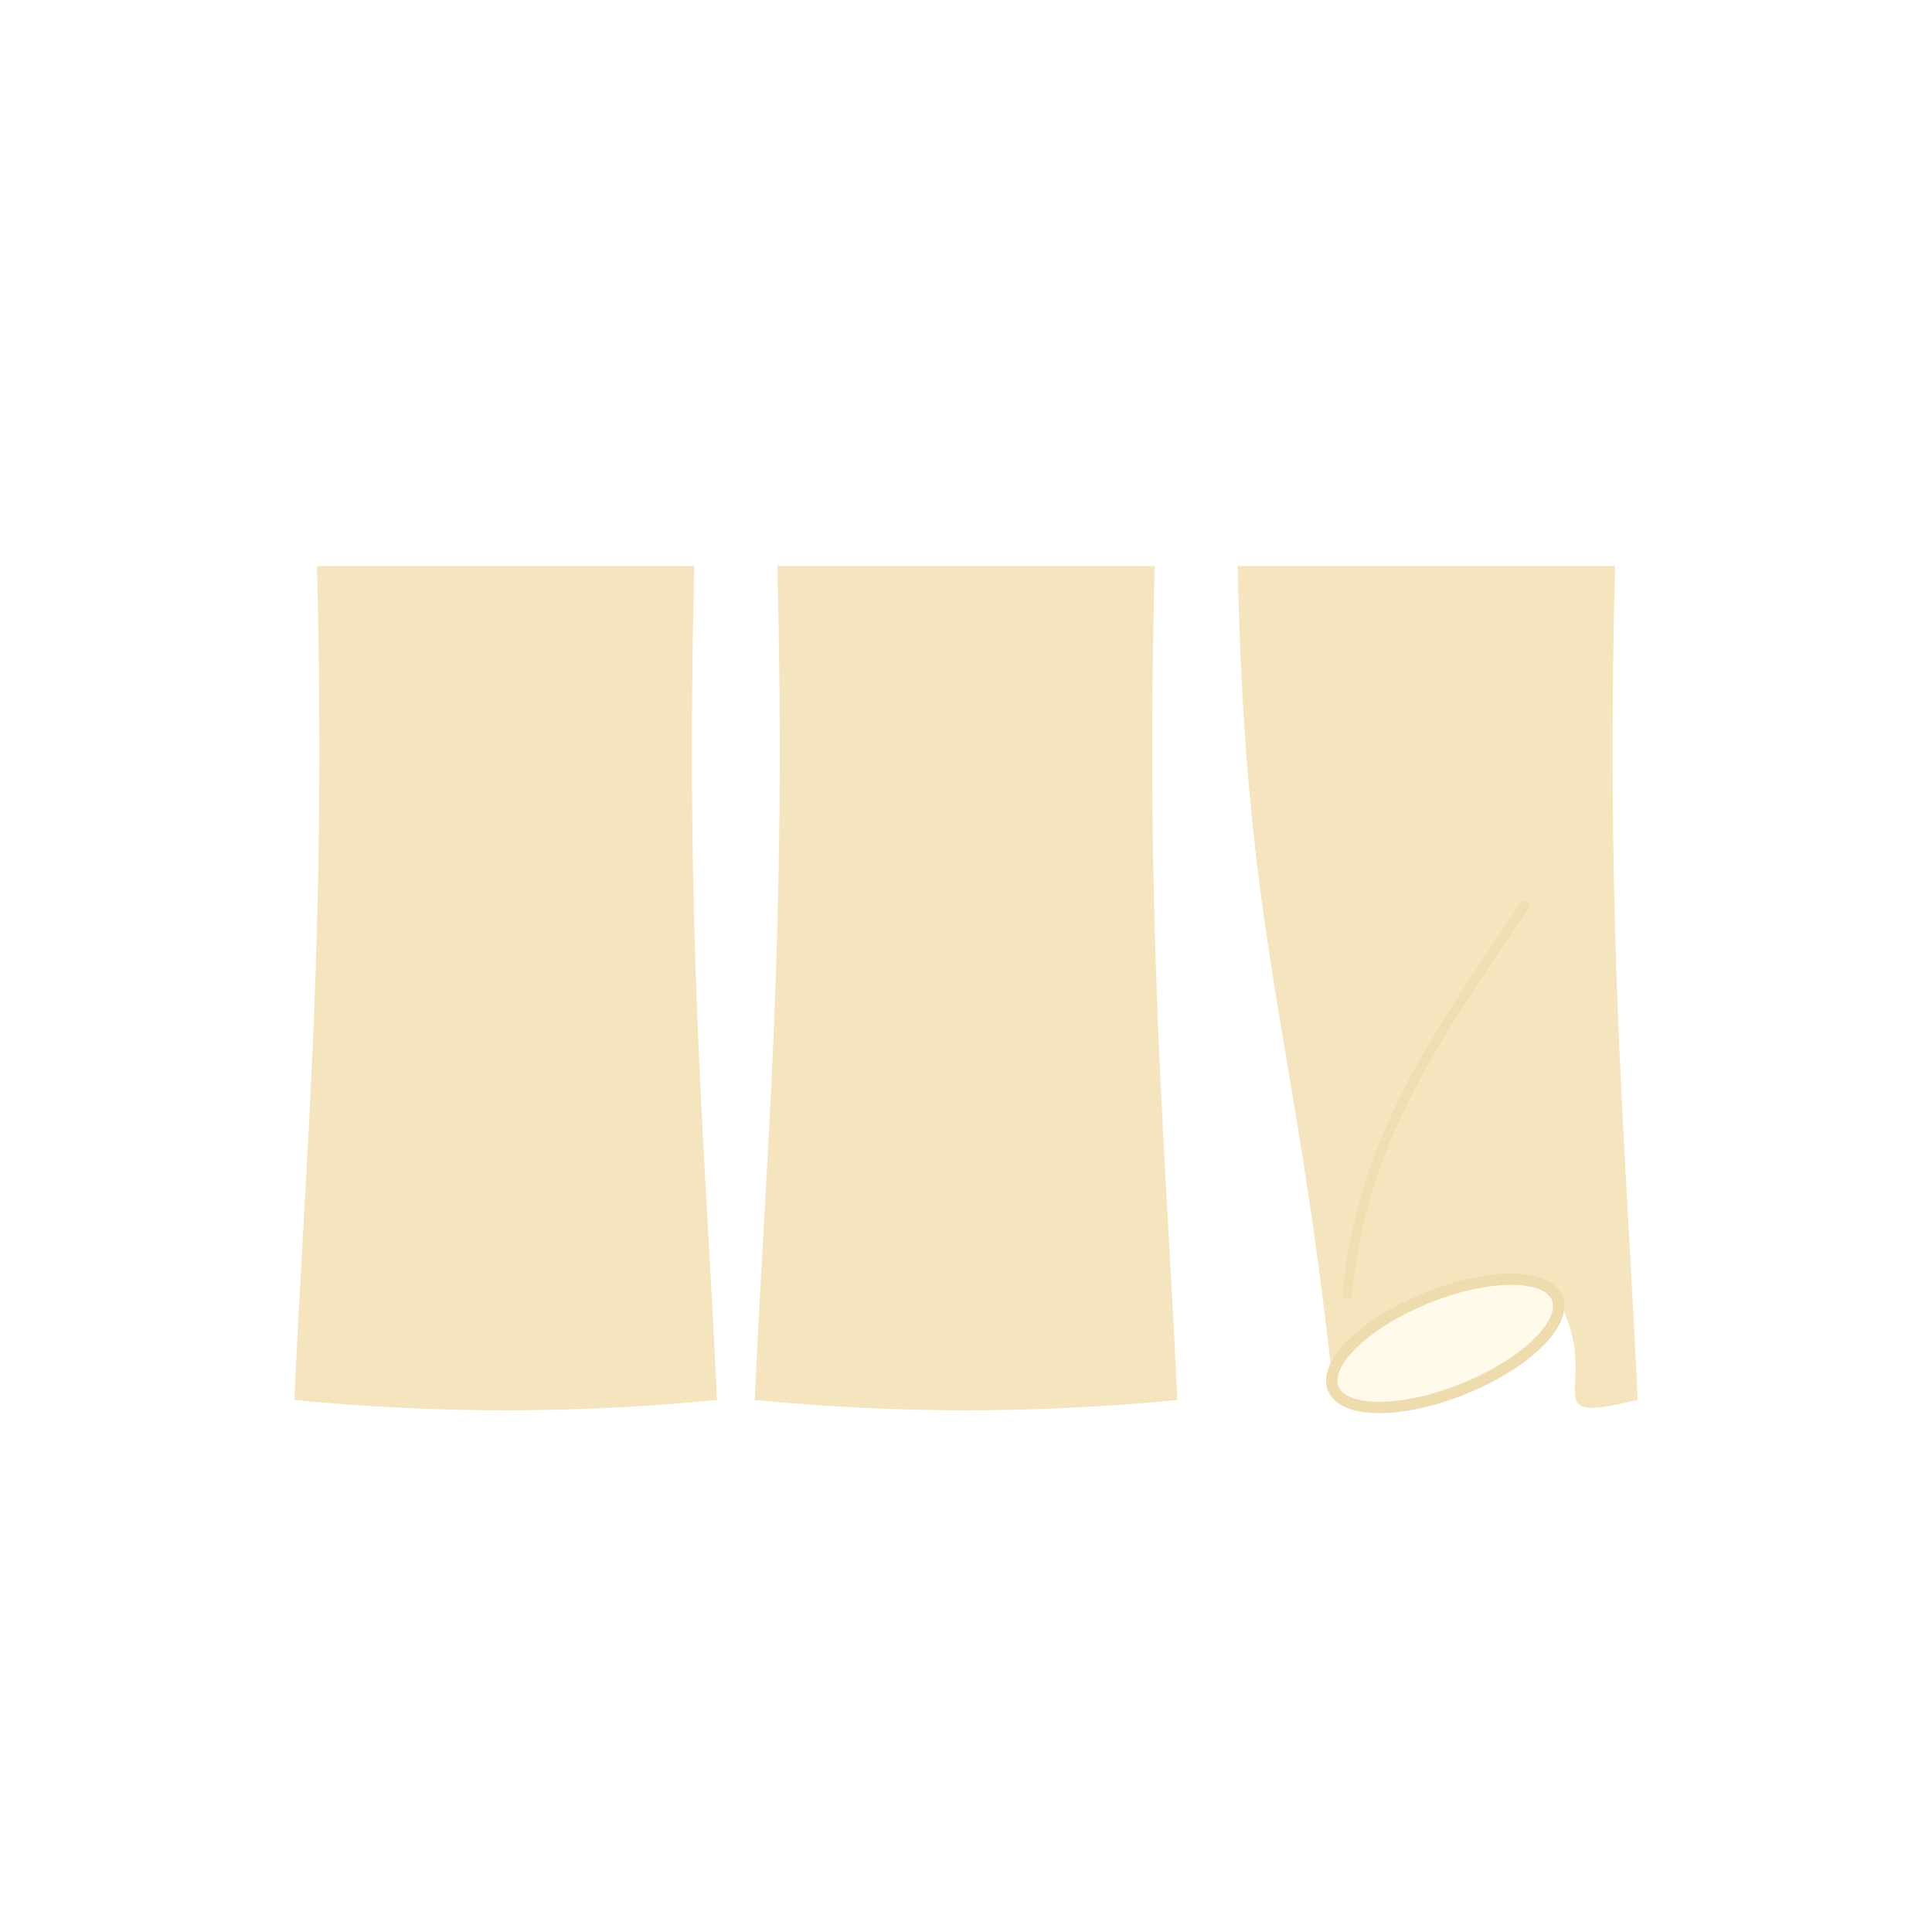
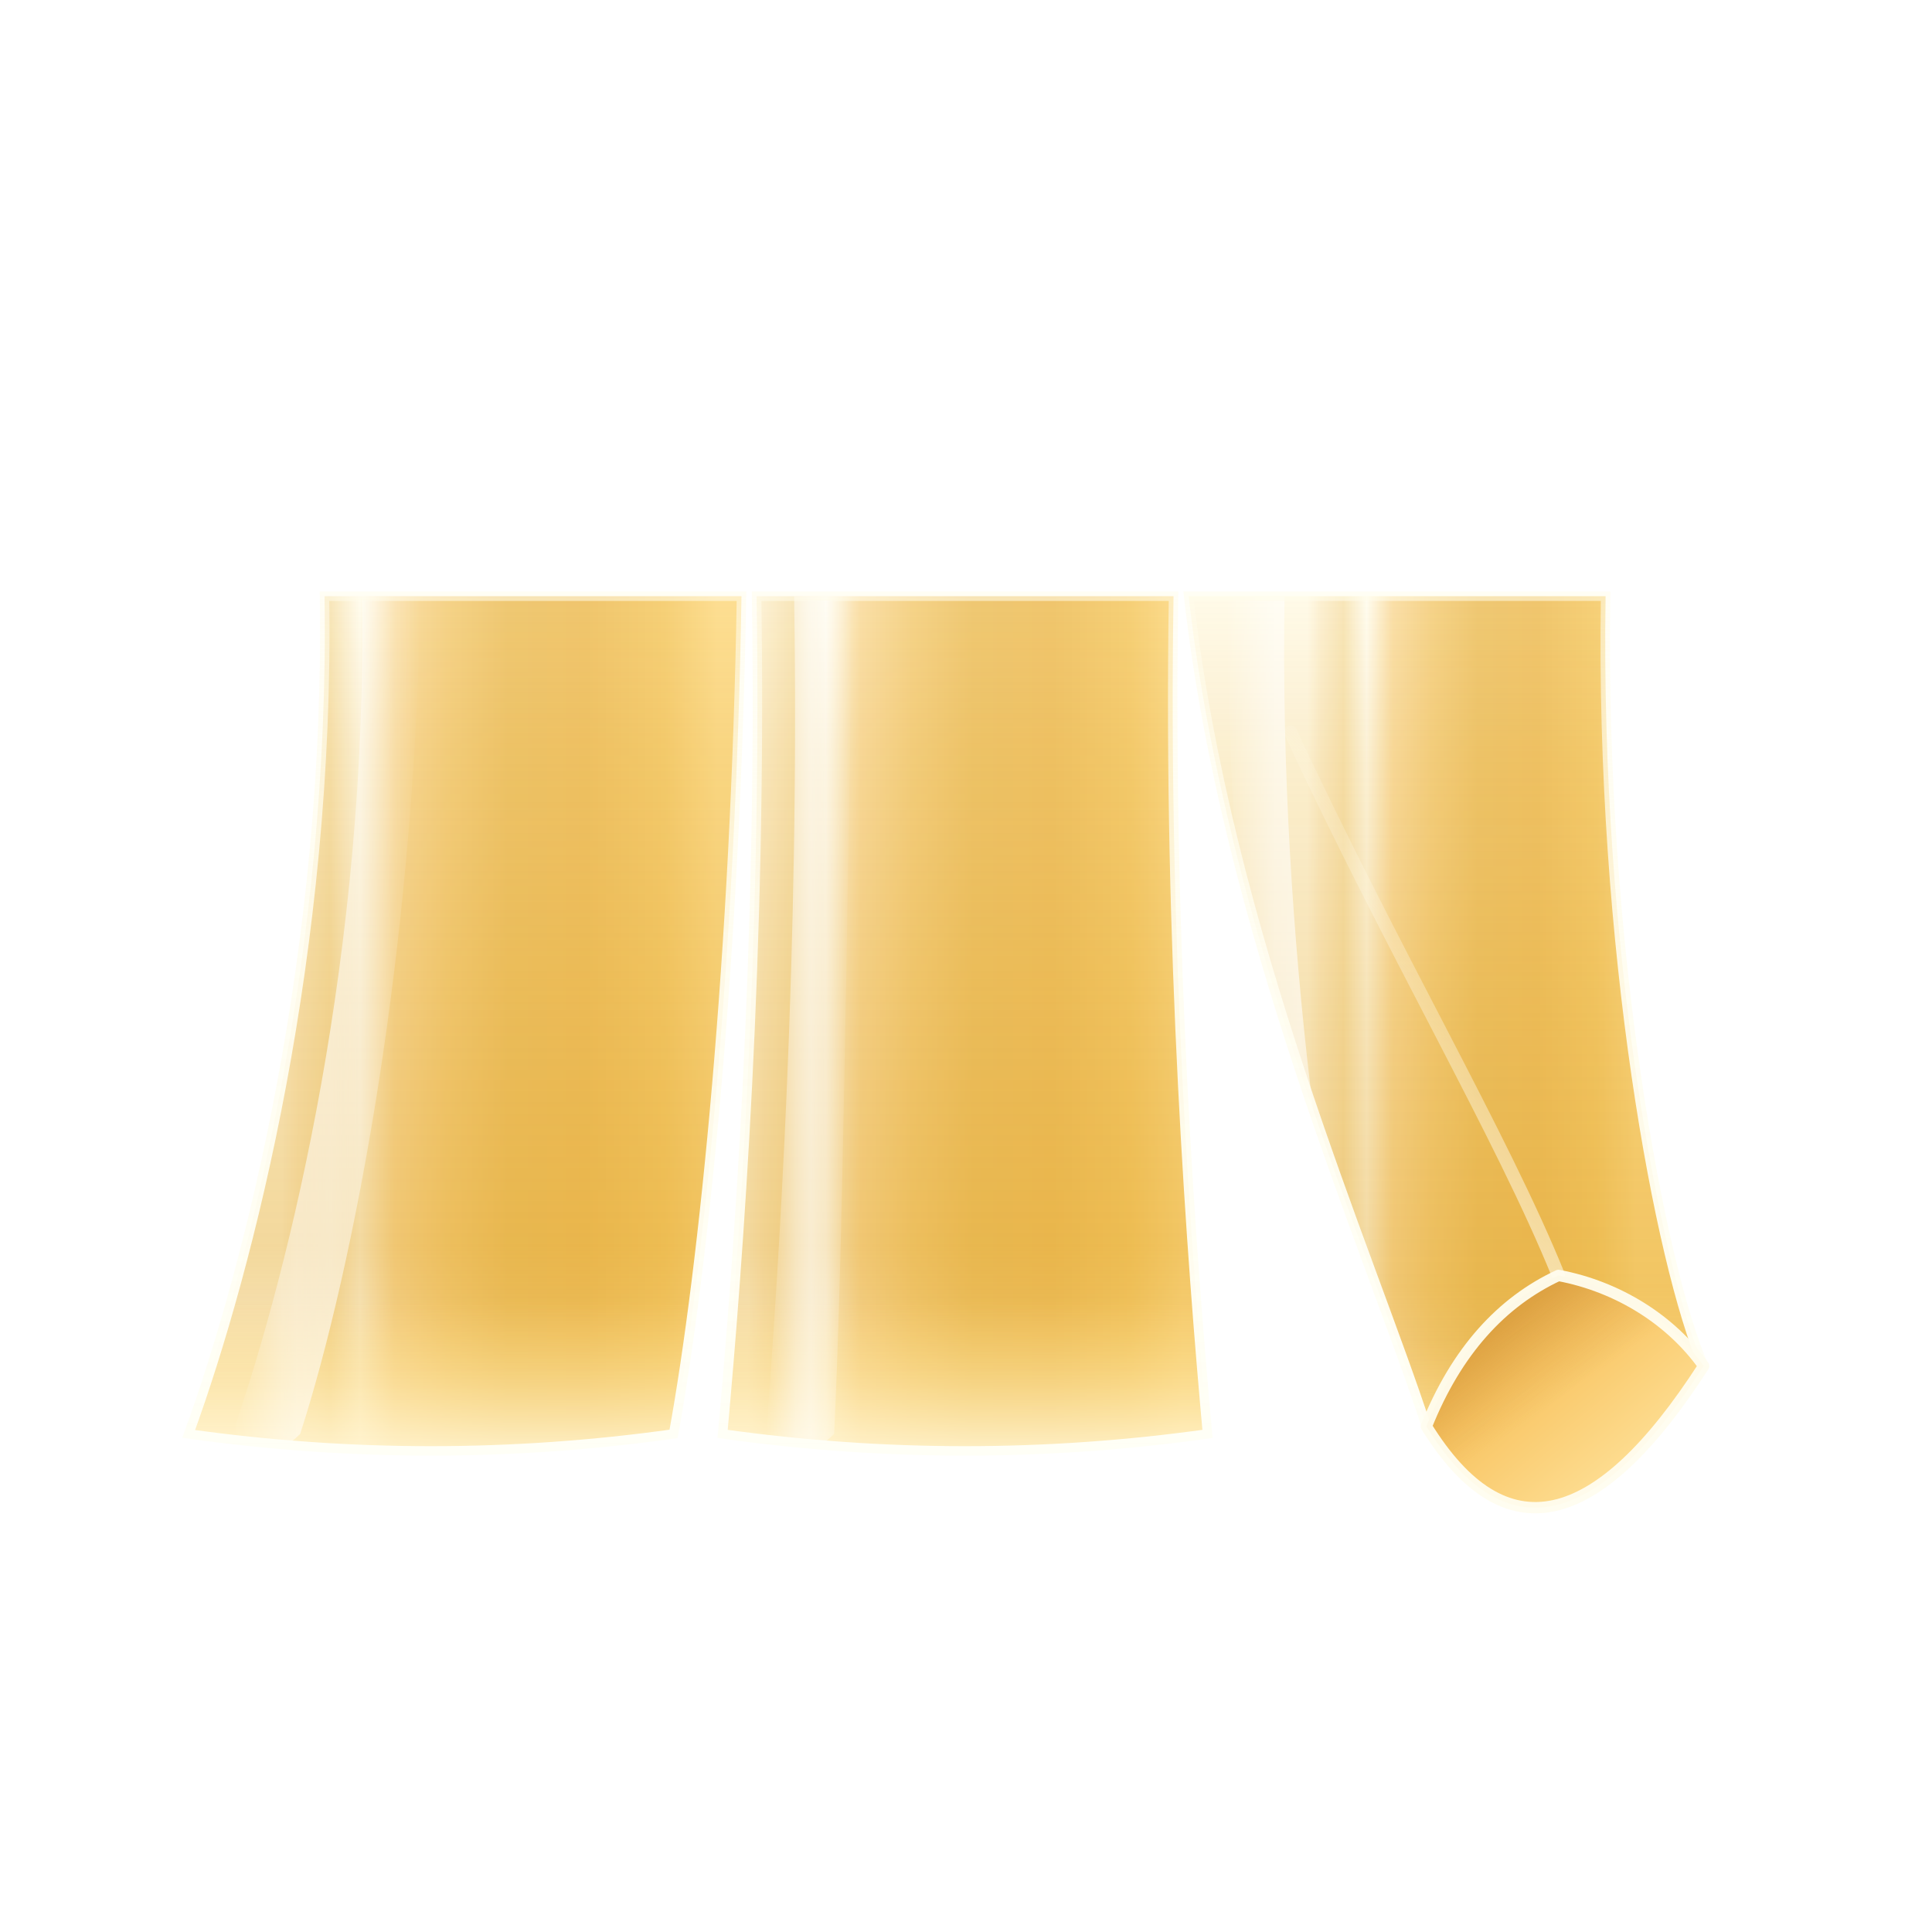
<svg xmlns="http://www.w3.org/2000/svg" width="1024" height="1024" viewBox="0 0 1024 1024">
+   <defs>
+     <linearGradient id="cloth0" gradientUnits="userSpaceOnUse" x1="149.275" y1="0" x2="379.95" y2="0">
+       <stop offset="0" stop-color="#FFFAE8" />
+       <stop offset="0.04" stop-color="#FCF0D2" />
+       <stop offset="0.11" stop-color="#F8E6B9" />
+       <stop offset="0.18" stop-color="#FFFCEF" />
+       <stop offset="0.26" stop-color="#FADFA8" />
+       <stop offset="0.38" stop-color="#F5D389" />
+       <stop offset="0.52" stop-color="#EFC873" />
+       <stop offset="0.7" stop-color="#F0C66E" />
+       <stop offset="0.88" stop-color="#F6D078" />
+       <stop offset="1" stop-color="#FDDE92" />
+     </linearGradient>
+     <linearGradient id="cloth1" gradientUnits="userSpaceOnUse" x1="396.163" y1="0" x2="626.837" y2="0">
+       <stop offset="0" stop-color="#FFFAE8" />
+       <stop offset="0.04" stop-color="#FCF0D2" />
+       <stop offset="0.11" stop-color="#F8E6B9" />
+       <stop offset="0.18" stop-color="#FFFCEF" />
+       <stop offset="0.26" stop-color="#FADFA8" />
+       <stop offset="0.38" stop-color="#F5D389" />
+       <stop offset="0.52" stop-color="#EFC873" />
+       <stop offset="0.7" stop-color="#F0C66E" />
+       <stop offset="0.88" stop-color="#F6D078" />
+       <stop offset="1" stop-color="#FDDE92" />
+     </linearGradient>
+     <linearGradient id="cloth2" gradientUnits="userSpaceOnUse" x1="693" y1="0" x2="867" y2="0">
+       <stop offset="0" stop-color="#FFFAE8" />
+       <stop offset="0.04" stop-color="#FCF0D2" />
+       <stop offset="0.11" stop-color="#F8E6B9" />
+       <stop offset="0.18" stop-color="#FFFCEF" />
+       <stop offset="0.26" stop-color="#FADFA8" />
+       <stop offset="0.38" stop-color="#F5D389" />
+       <stop offset="0.52" stop-color="#EFC873" />
+       <stop offset="0.7" stop-color="#F0C66E" />
+       <stop offset="0.88" stop-color="#F6D078" />
+       <stop offset="1" stop-color="#FDDE92" />
+     </linearGradient>
+     <linearGradient id="shade" x1="0" y1="0" x2="0" y2="1">
+       <stop offset="0" stop-color="#DC960A" stop-opacity="0" />
+       <stop offset="0.18" stop-color="#DC960A" stop-opacity="0.12" />
+       <stop offset="0.5" stop-color="#DC960A" stop-opacity="0.26" />
+       <stop offset="0.76" stop-color="#DC960A" stop-opacity="0.34" />
+       <stop offset="0.92" stop-color="#DC960A" stop-opacity="0.2" />
+       <stop offset="1" stop-color="#DC960A" stop-opacity="0" />
+     </linearGradient>
+     <linearGradient id="sheen" x1="0" y1="0" x2="1" y2="0">
+       <stop offset="0" stop-color="#FFFFFF" stop-opacity="0" />
+       <stop offset="0.34" stop-color="#FFFFFF" stop-opacity="0.5" />
+       <stop offset="0.52" stop-color="#FFFFFF" stop-opacity="0.58" />
+       <stop offset="1" stop-color="#FFFFFF" stop-opacity="0" />
+     </linearGradient>
+     <linearGradient id="glow" x1="0" y1="0" x2="0" y2="1">
+       <stop offset="0" stop-color="#FFDC85" stop-opacity="0" />
+       <stop offset="0.82" stop-color="#FFDC85" stop-opacity="0" />
+       <stop offset="0.9" stop-color="#FFE49B" stop-opacity="0.45" />
+       <stop offset="1" stop-color="#FFF3CE" stop-opacity="0.92" />
+     </linearGradient>
+     <linearGradient id="rim" x1="0" y1="0" x2="0" y2="1">
+       <stop offset="0" stop-color="#FFFCEB" stop-opacity="0.55" />
+       <stop offset="0.4" stop-color="#FFFDF0" stop-opacity="0.9" />
+       <stop offset="1" stop-color="#FFFFF6" />
+     </linearGradient>
+     <linearGradient id="mouth" x1="0.08" y1="0" x2="0.95" y2="0.88">
+       <stop offset="0" stop-color="#E7A337" />
+       <stop offset="0.4" stop-color="#F8C462" />
+       <stop offset="1" stop-color="#FFE6A2" />
+     </linearGradient>
+     <linearGradient id="crease" x1="0" y1="1" x2="0.45" y2="0">
+       <stop offset="0" stop-color="#FFFEF5" />
+       <stop offset="0.35" stop-color="#FFFBE9" stop-opacity="0.6" />
+       <stop offset="1" stop-color="#FFFBE9" stop-opacity="0" />
+     </linearGradient>
+     <linearGradient id="deep" x1="0.05" y1="0.05" x2="0.8" y2="0.95">
+       <stop offset="0" stop-color="#A5671A" stop-opacity="0.42" />
+       <stop offset="0.55" stop-color="#A5671A" stop-opacity="0" />
+     </linearGradient>
+     <clipPath id="roll">
+       <path d="M630 316 L851 316 C848 502.48 880 671.2 903 724 Q818 856 756 756 C726 664 650 493.6 630 316 Z" />
+     </clipPath>
+   </defs>
  <g>
-     <path d="M168 300 L368 300 C363 498.9 374 609.4 380 742 Q268 753 156 742 C162 609.4 173 498.9 168 300 Z" fill="#F4E5BF" />
-     <path d="M412 300 L612 300 C607 498.9 618 609.4 624 742 Q512 753 400 742 C406 609.4 417 498.9 412 300 Z" fill="#F4E5BF" />
-     <path d="M656 300 L856 300 C851 498.9 862 609.4 868 742 C810 756 851.34 734 825.34 688.025 Q766 682 706.66 735.975 C686 543.1 660 498.9 656 300 Z" fill="#F4E5BF" />
-     <path d="M714 686 C722 602 764 546 808 480" fill="none" stroke="#EFDCAE" stroke-width="5" stroke-linecap="round" opacity="0.75" />
-     <ellipse cx="766" cy="712" rx="64" ry="26" transform="rotate(-22 766 712)" fill="#FFFAEA" />
-     <ellipse cx="766" cy="712" rx="64" ry="26" transform="rotate(-22 766 712)" fill="none" stroke="#EFDCAE" stroke-width="6" />
+     <path d="M172 316 L393 316 C390 502.48 373.2 671.2 357 760 Q228.5 778 100 760 C132.4 671.2 175 502.48 172 316 Z" fill="url(#cloth0)" />
+     <path d="M172 316 L393 316 C390 502.48 373.2 671.2 357 760 Q228.5 778 100 760 C132.4 671.2 175 502.48 172 316 Z" fill="url(#shade)" />
+     <path d="M172 316 L393 316 C390 502.48 373.2 671.2 357 760 Q228.5 778 100 760 C132.4 671.2 175 502.48 172 316 Z" fill="url(#glow)" />
+     <path d="M191.89 316 L222.83 316 C219.83 502.48 187.784 671.2 159.11 760 Q141.12 778 123.13 760 C154.072 671.2 194.89 502.48 191.89 316 Z" fill="url(#sheen)" />
+     <path d="M172 316 L393 316 C390 502.48 373.2 671.2 357 760 Q228.5 778 100 760 C132.4 671.2 175 502.48 172 316 Z" fill="none" stroke="url(#rim)" stroke-width="5" />
+     <path d="M401 316 L622 316 C619 502.48 631.9 671.2 640 760 Q511.5 778 383 760 C391.1 671.2 404 502.48 401 316 Z" fill="url(#cloth1)" />
+     <path d="M401 316 L622 316 C619 502.48 631.9 671.2 640 760 Q511.5 778 383 760 C391.1 671.2 404 502.48 401 316 Z" fill="url(#shade)" />
+     <path d="M401 316 L622 316 C619 502.48 631.9 671.2 640 760 Q511.5 778 383 760 C391.1 671.2 404 502.48 401 316 Z" fill="url(#glow)" />
+     <path d="M420.89 316 L451.83 316 C448.83 502.48 446.484 671.2 442.11 760 Q424.12 778 406.13 760 C412.772 671.2 423.89 502.48 420.89 316 Z" fill="url(#sheen)" />
+     <path d="M401 316 L622 316 C619 502.48 631.9 671.2 640 760 Q511.5 778 383 760 C391.1 671.2 404 502.48 401 316 Z" fill="none" stroke="url(#rim)" stroke-width="5" />
+     <path d="M630 316 L851 316 C848 502.48 880 671.2 903 724 Q818 856 756 756 C726 664 650 493.6 630 316 Z" fill="url(#cloth2)" />
+     <path d="M630 316 L851 316 C848 502.48 880 671.2 903 724 Q818 856 756 756 C726 664 650 493.6 630 316 Z" fill="url(#shade)" />
+     <path d="M630 316 L851 316 C848 502.48 880 671.2 903 724 Q818 856 756 756 C726 664 650 493.6 630 316 Z" fill="url(#glow)" />
+     <g clip-path="url(#roll)">
+       <path d="M649.89 316 L680.83 316 C677.83 502.48 705.184 671.2 725.11 760 Q707.12 778 689.13 760 C671.472 671.2 652.89 502.48 649.89 316 Z" fill="url(#sheen)" />
+     </g>
+     <path d="M630 316 L851 316 C848 502.48 880 671.2 903 724 Q818 856 756 756 C726 664 650 493.6 630 316 Z" fill="none" stroke="url(#rim)" stroke-width="5" />
+     <path d="M826 676 C796 602 738 504 684 388" fill="none" stroke="url(#crease)" stroke-width="7" stroke-linecap="round" />
+     <path d="M756 756 Q818 856 903 724 C886 700 858 682 826 676 C796 690 772 716 756 756 Z" fill="url(#mouth)" />
+     <path d="M756 756 Q818 856 903 724 C886 700 858 682 826 676 C796 690 772 716 756 756 Z" fill="url(#deep)" />
+     <path d="M756 756 Q818 856 903 724 C886 700 858 682 826 676 C796 690 772 716 756 756 Z" fill="none" stroke="rgba(255,253,240,0.95)" stroke-width="6" stroke-linejoin="round" />
  </g>
</svg>
